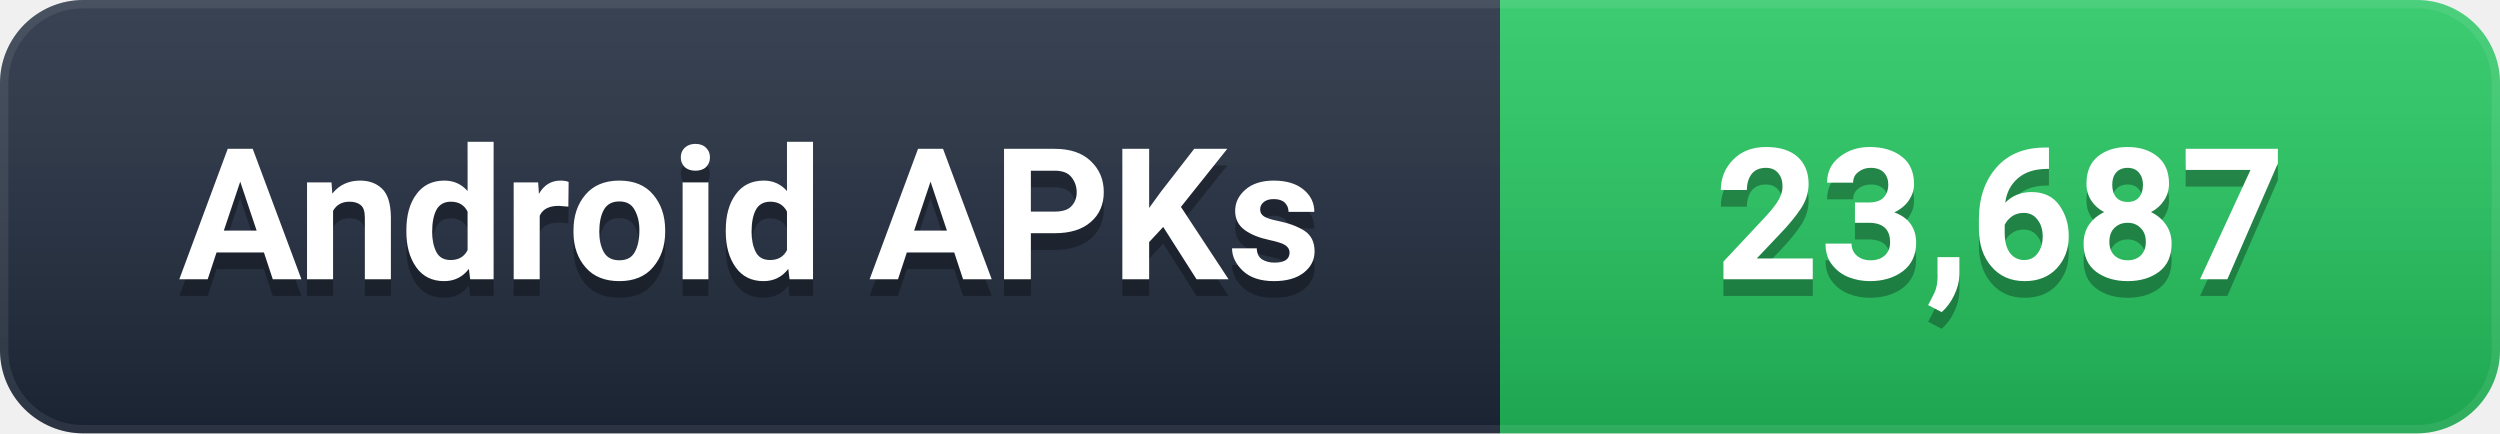
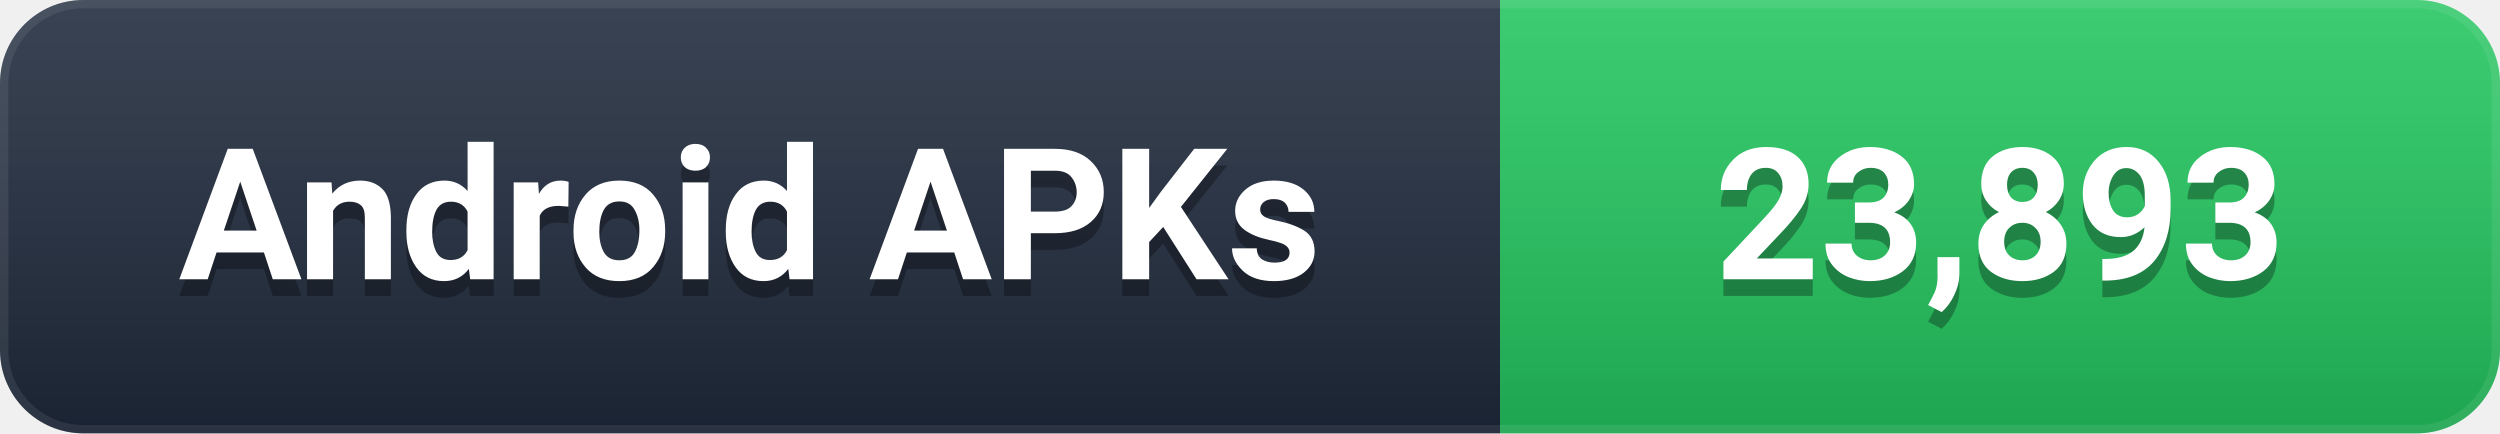
- <svg xmlns="http://www.w3.org/2000/svg" width="150" height="26" viewBox="0 0 150 26" role="img" aria-label="Android APKs: 23,687">
+ <svg xmlns="http://www.w3.org/2000/svg" width="150" height="26" viewBox="0 0 150 26" role="img" aria-label="Android APKs: 23,893">
  <defs>
    <linearGradient id="g" x1="0" y1="0" x2="0" y2="1">
      <stop offset="0%" stop-color="#ffffff" stop-opacity="0.12" />
      <stop offset="100%" stop-color="#000000" stop-opacity="0.16" />
    </linearGradient>
    <clipPath id="c">
      <rect width="150" height="26" rx="5" />
    </clipPath>
  </defs>
  <g clip-path="url(#c)">
    <rect width="90" height="26" fill="#1e293b" />
    <rect x="90" width="60" height="26" fill="#22C55E" />
    <rect width="150" height="26" fill="url(#g)" />
    <rect width="150" height="26" rx="5" fill="none" stroke="#ffffff" stroke-opacity="0.08" stroke-width="1" />
  </g>
  <g font-family="-apple-system, BlinkMacSystemFont, 'Segoe UI', Roboto, 'Helvetica Neue', Arial, sans-serif" font-size="11" font-weight="600" text-anchor="middle" dominant-baseline="central">
    <text x="45.0" y="14" fill="#000000" opacity="0.3">Android APKs</text>
    <text x="45.0" y="13" fill="#ffffff">Android APKs</text>
-     <text x="120.0" y="14" fill="#000000" opacity="0.3">23,687</text>
-     <text x="120.0" y="13" fill="#ffffff">23,687</text>
+     <text x="120.0" y="14" fill="#000000" opacity="0.3">23,893</text>
+     <text x="120.0" y="13" fill="#ffffff">23,893</text>
  </g>
</svg>
